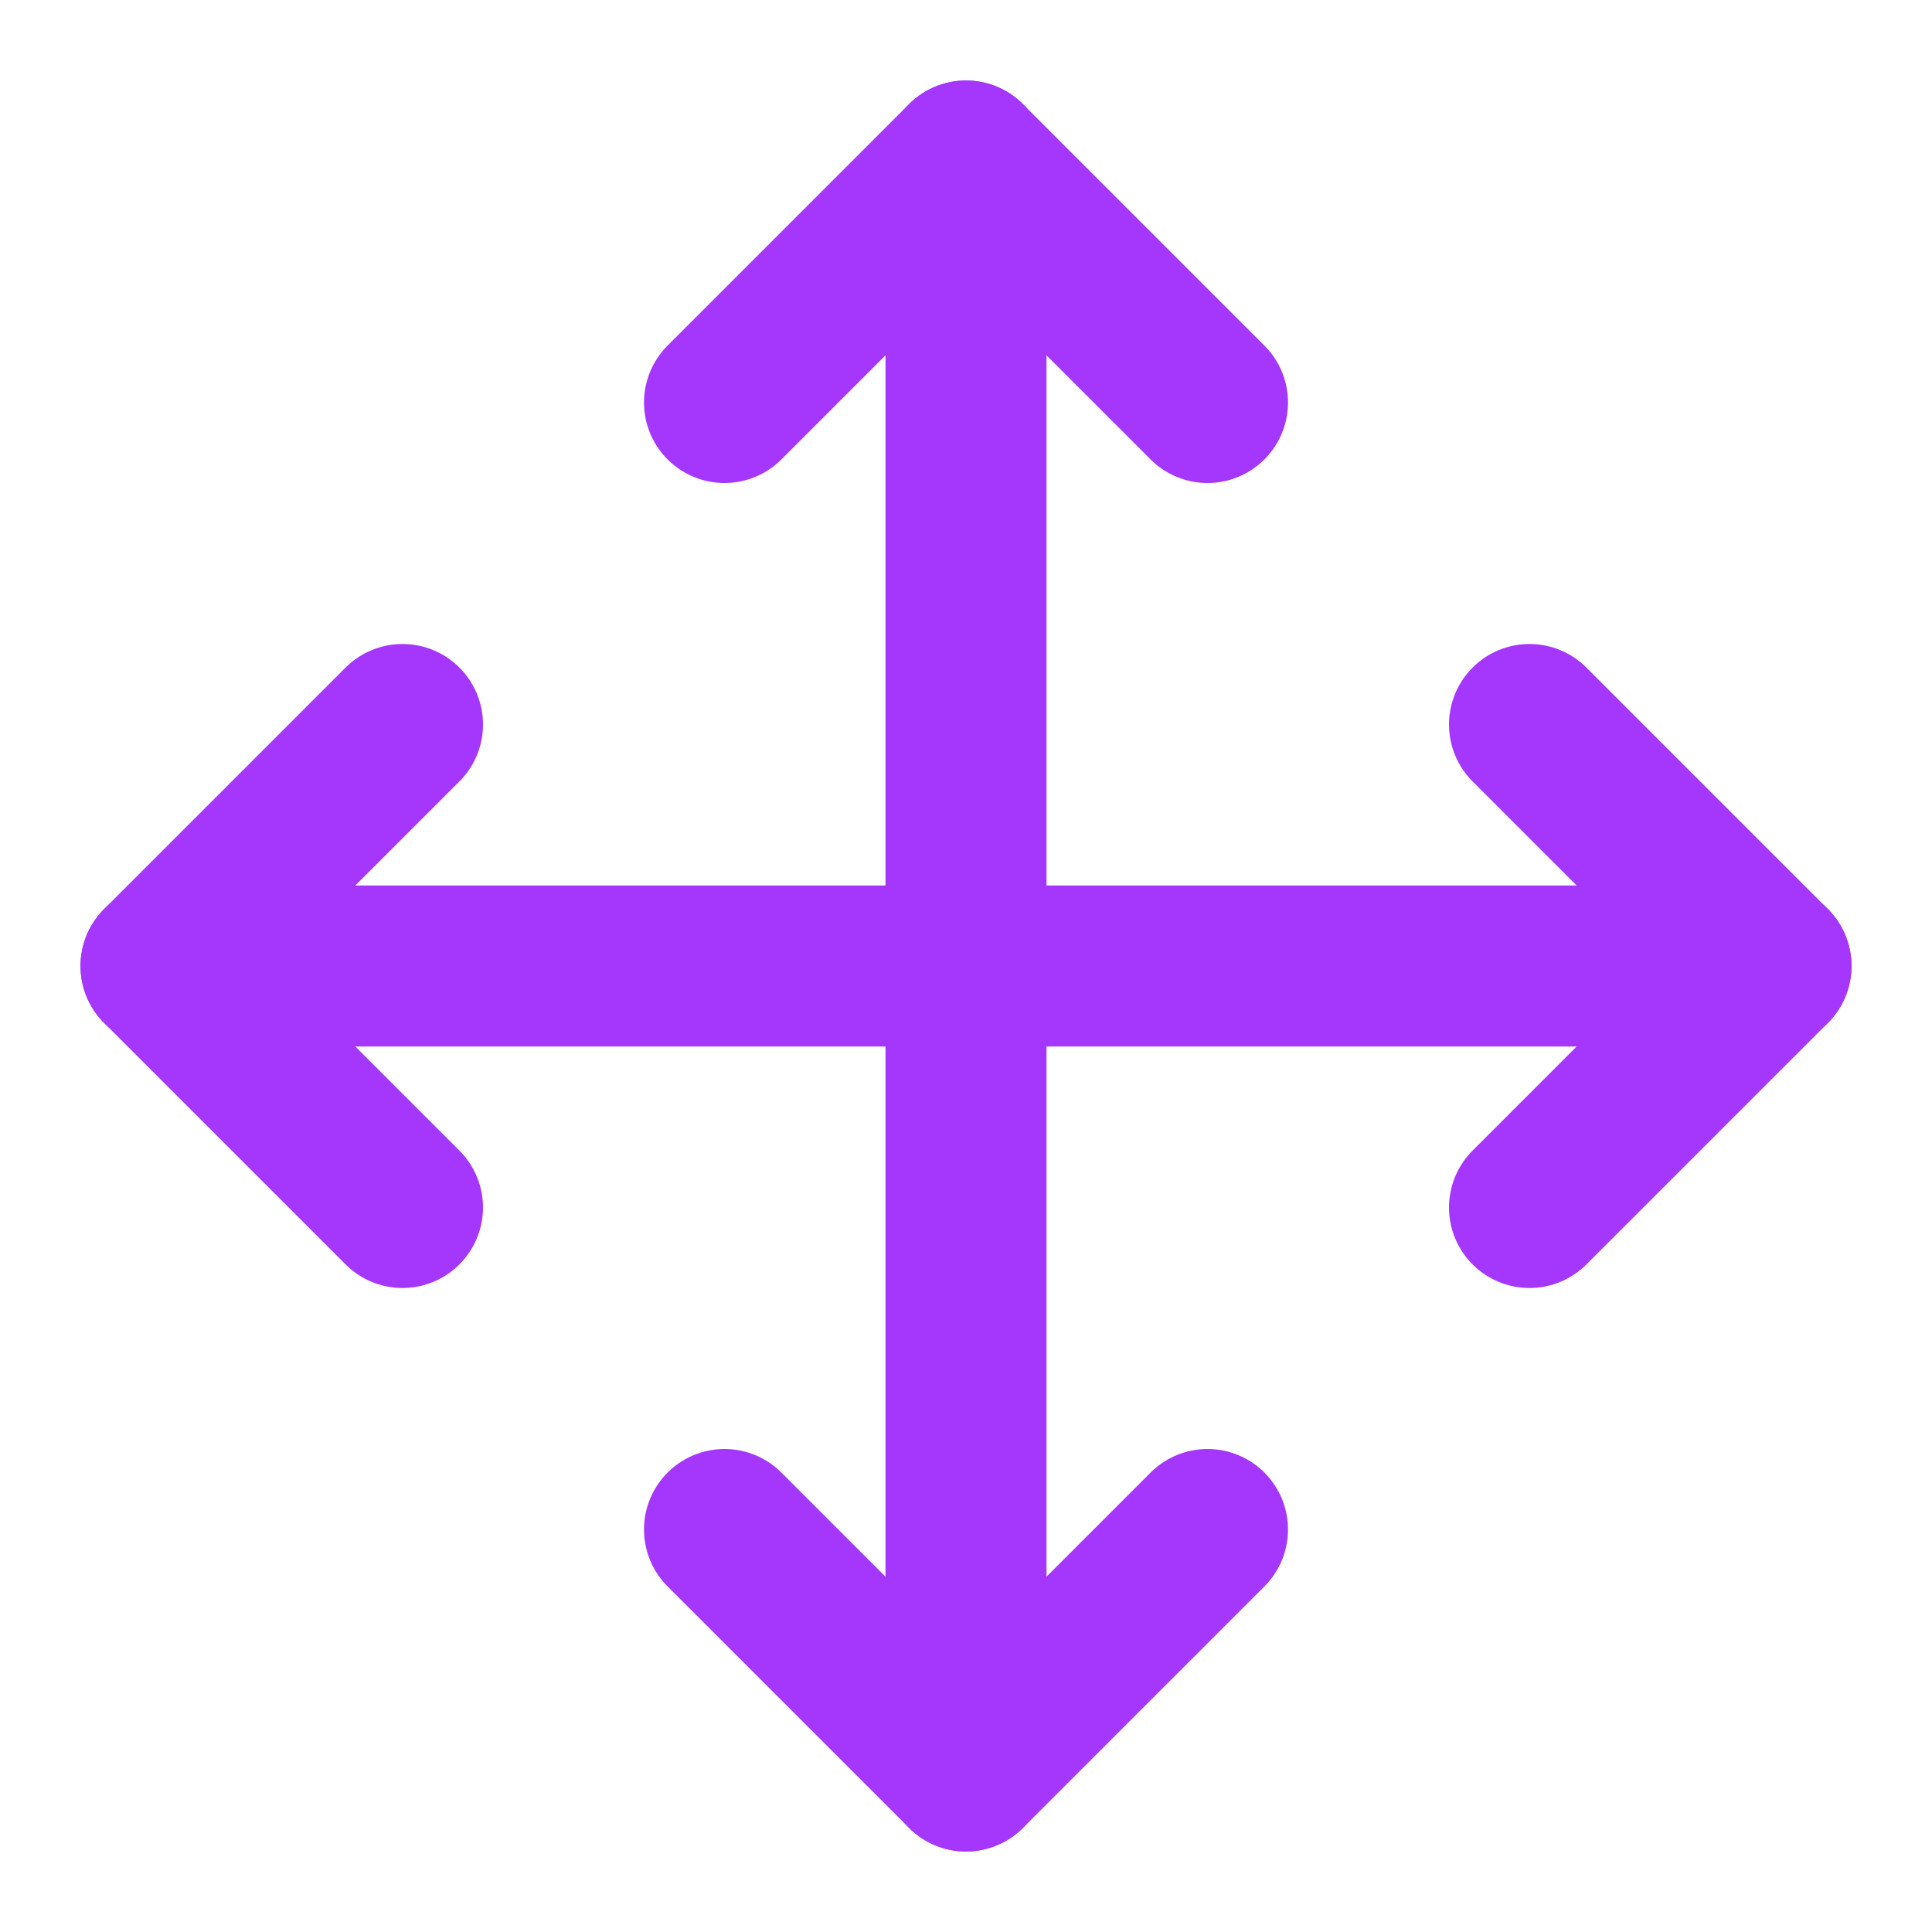
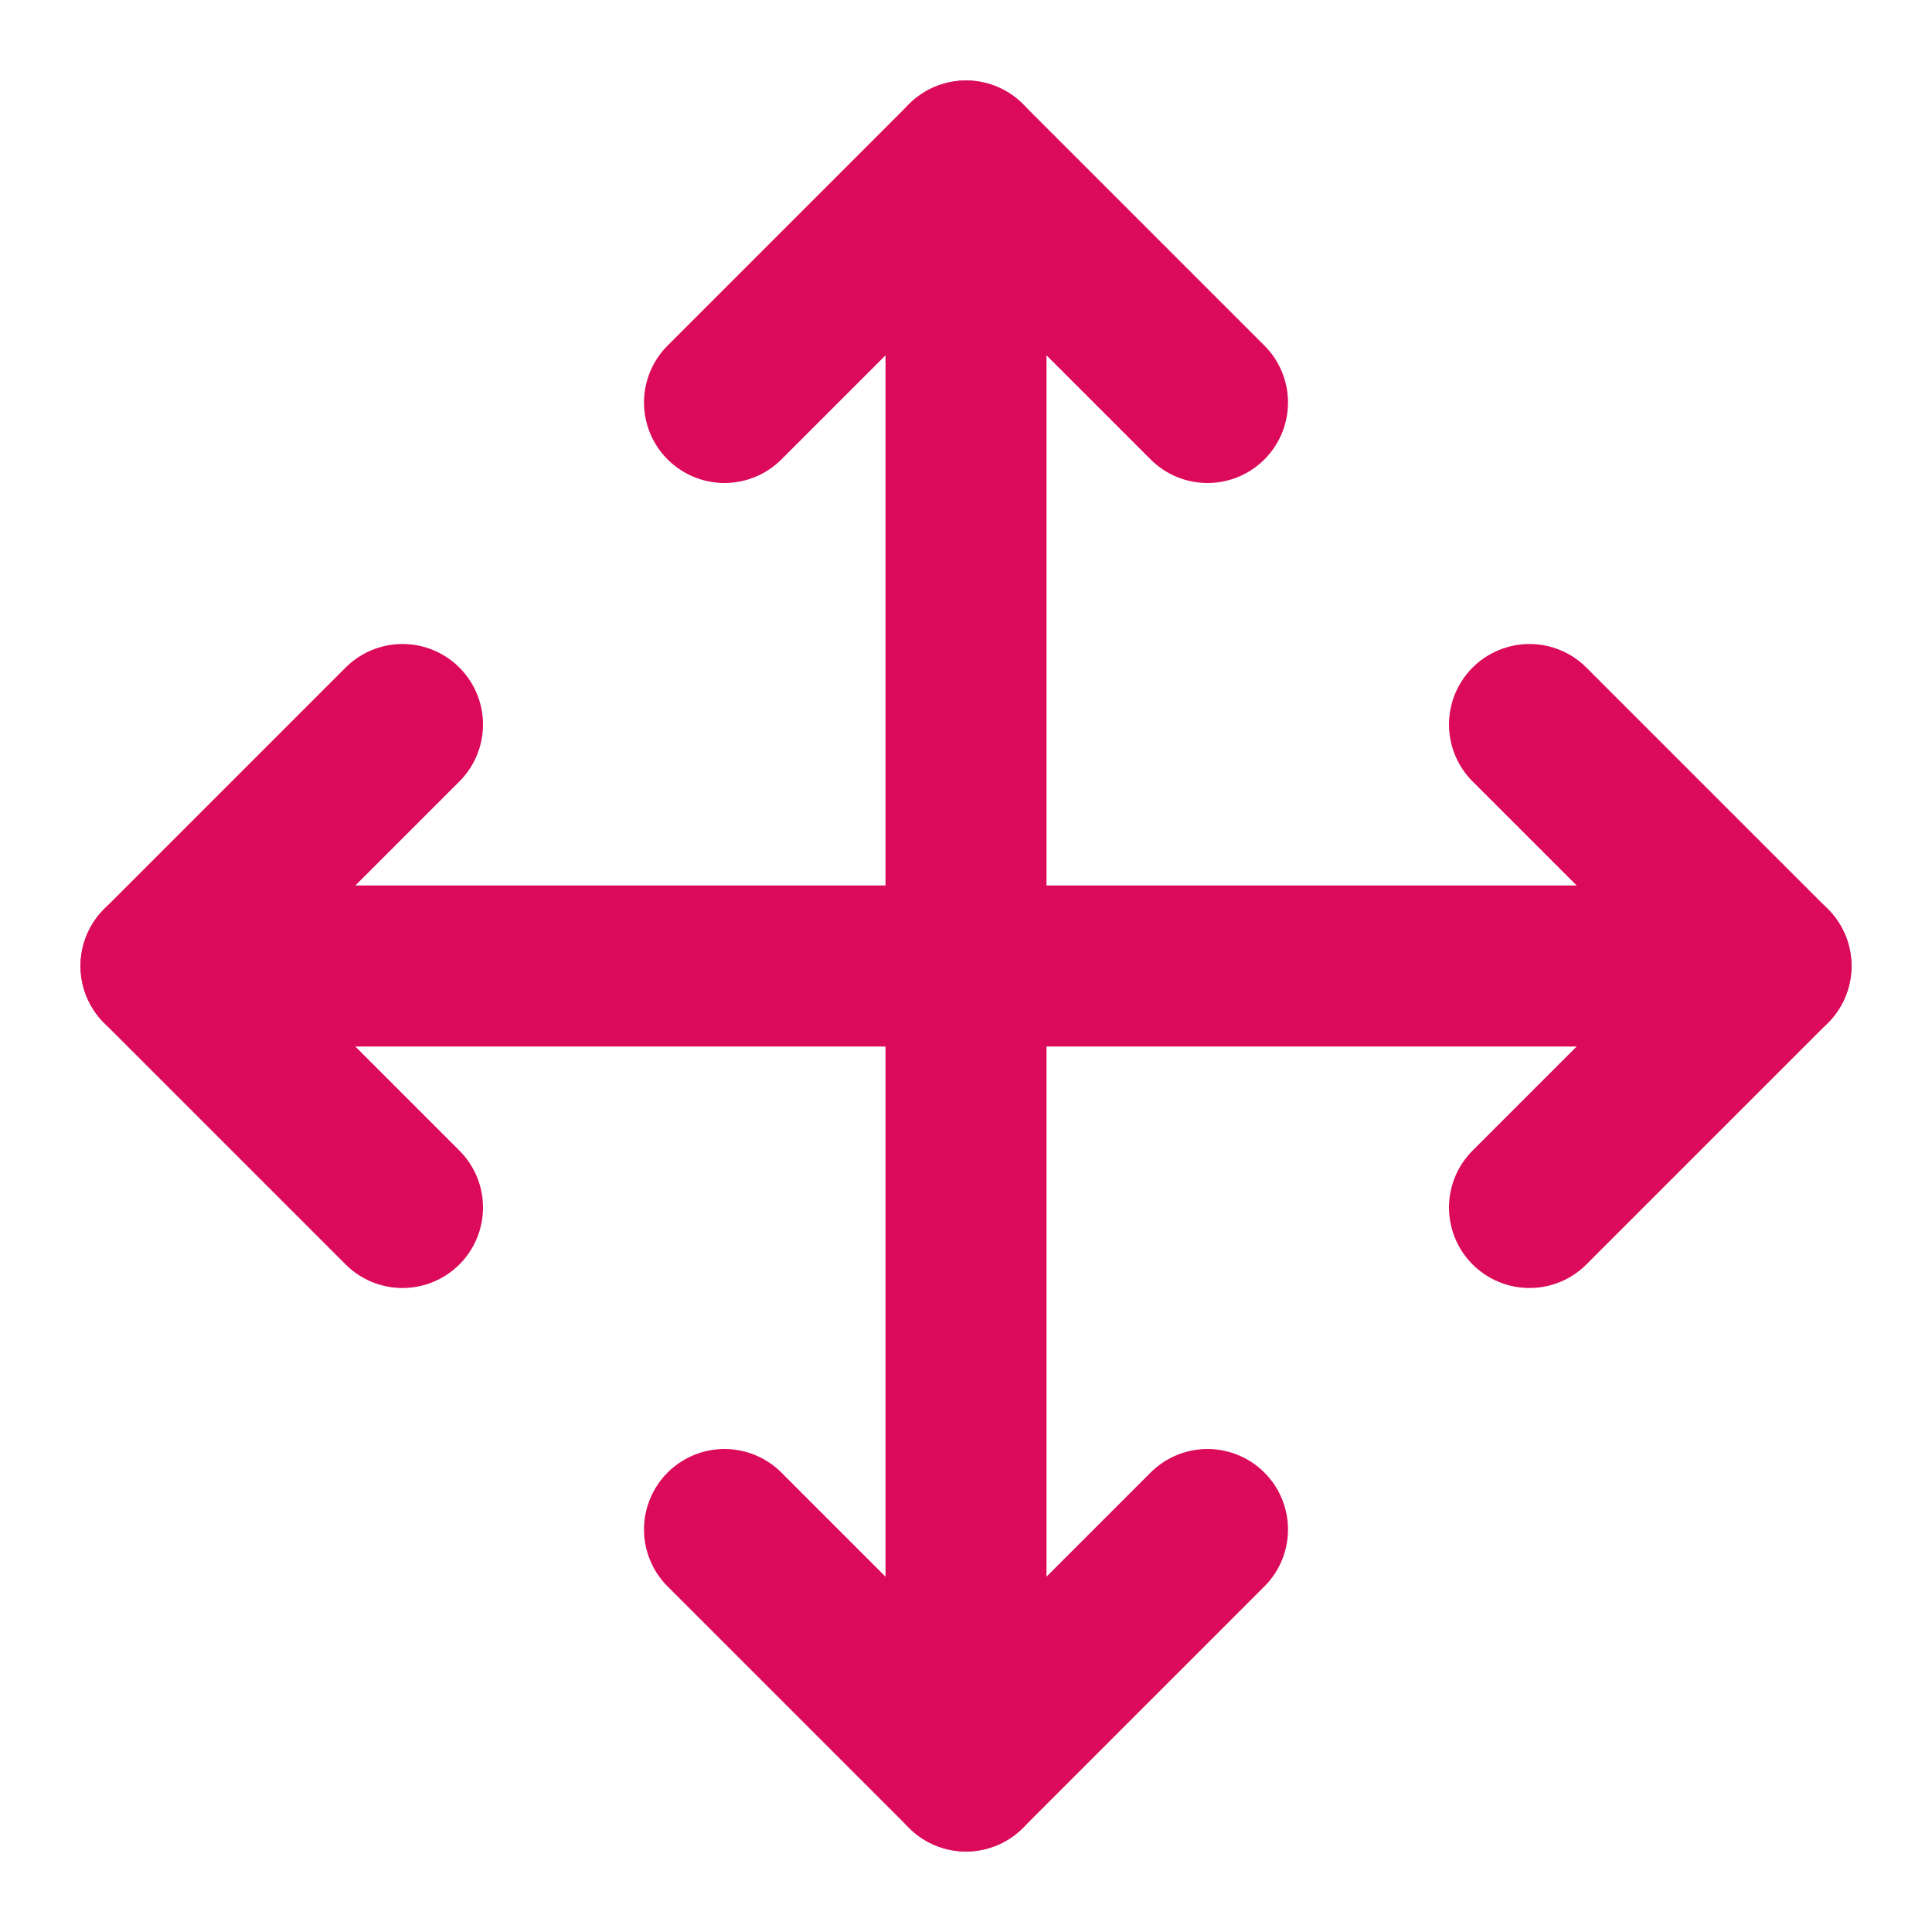
- <svg xmlns="http://www.w3.org/2000/svg" fill="none" height="24" stroke="#a537fd" stroke-linecap="round" stroke-linejoin="round" stroke-width="2" viewBox="0 0 24 24" width="24">
+ <svg xmlns="http://www.w3.org/2000/svg" fill="none" height="24" stroke="#db0a5b" stroke-linecap="round" stroke-linejoin="round" stroke-width="2" viewBox="0 0 24 24" width="24">
  <path d="m5 9-3 3 3 3" />
  <path d="m9 5 3-3 3 3" />
  <path d="m15 19-3 3-3-3" />
  <path d="m19 9 3 3-3 3" />
  <path d="m2 12h20" />
  <path d="m12 2v20" />
</svg>
